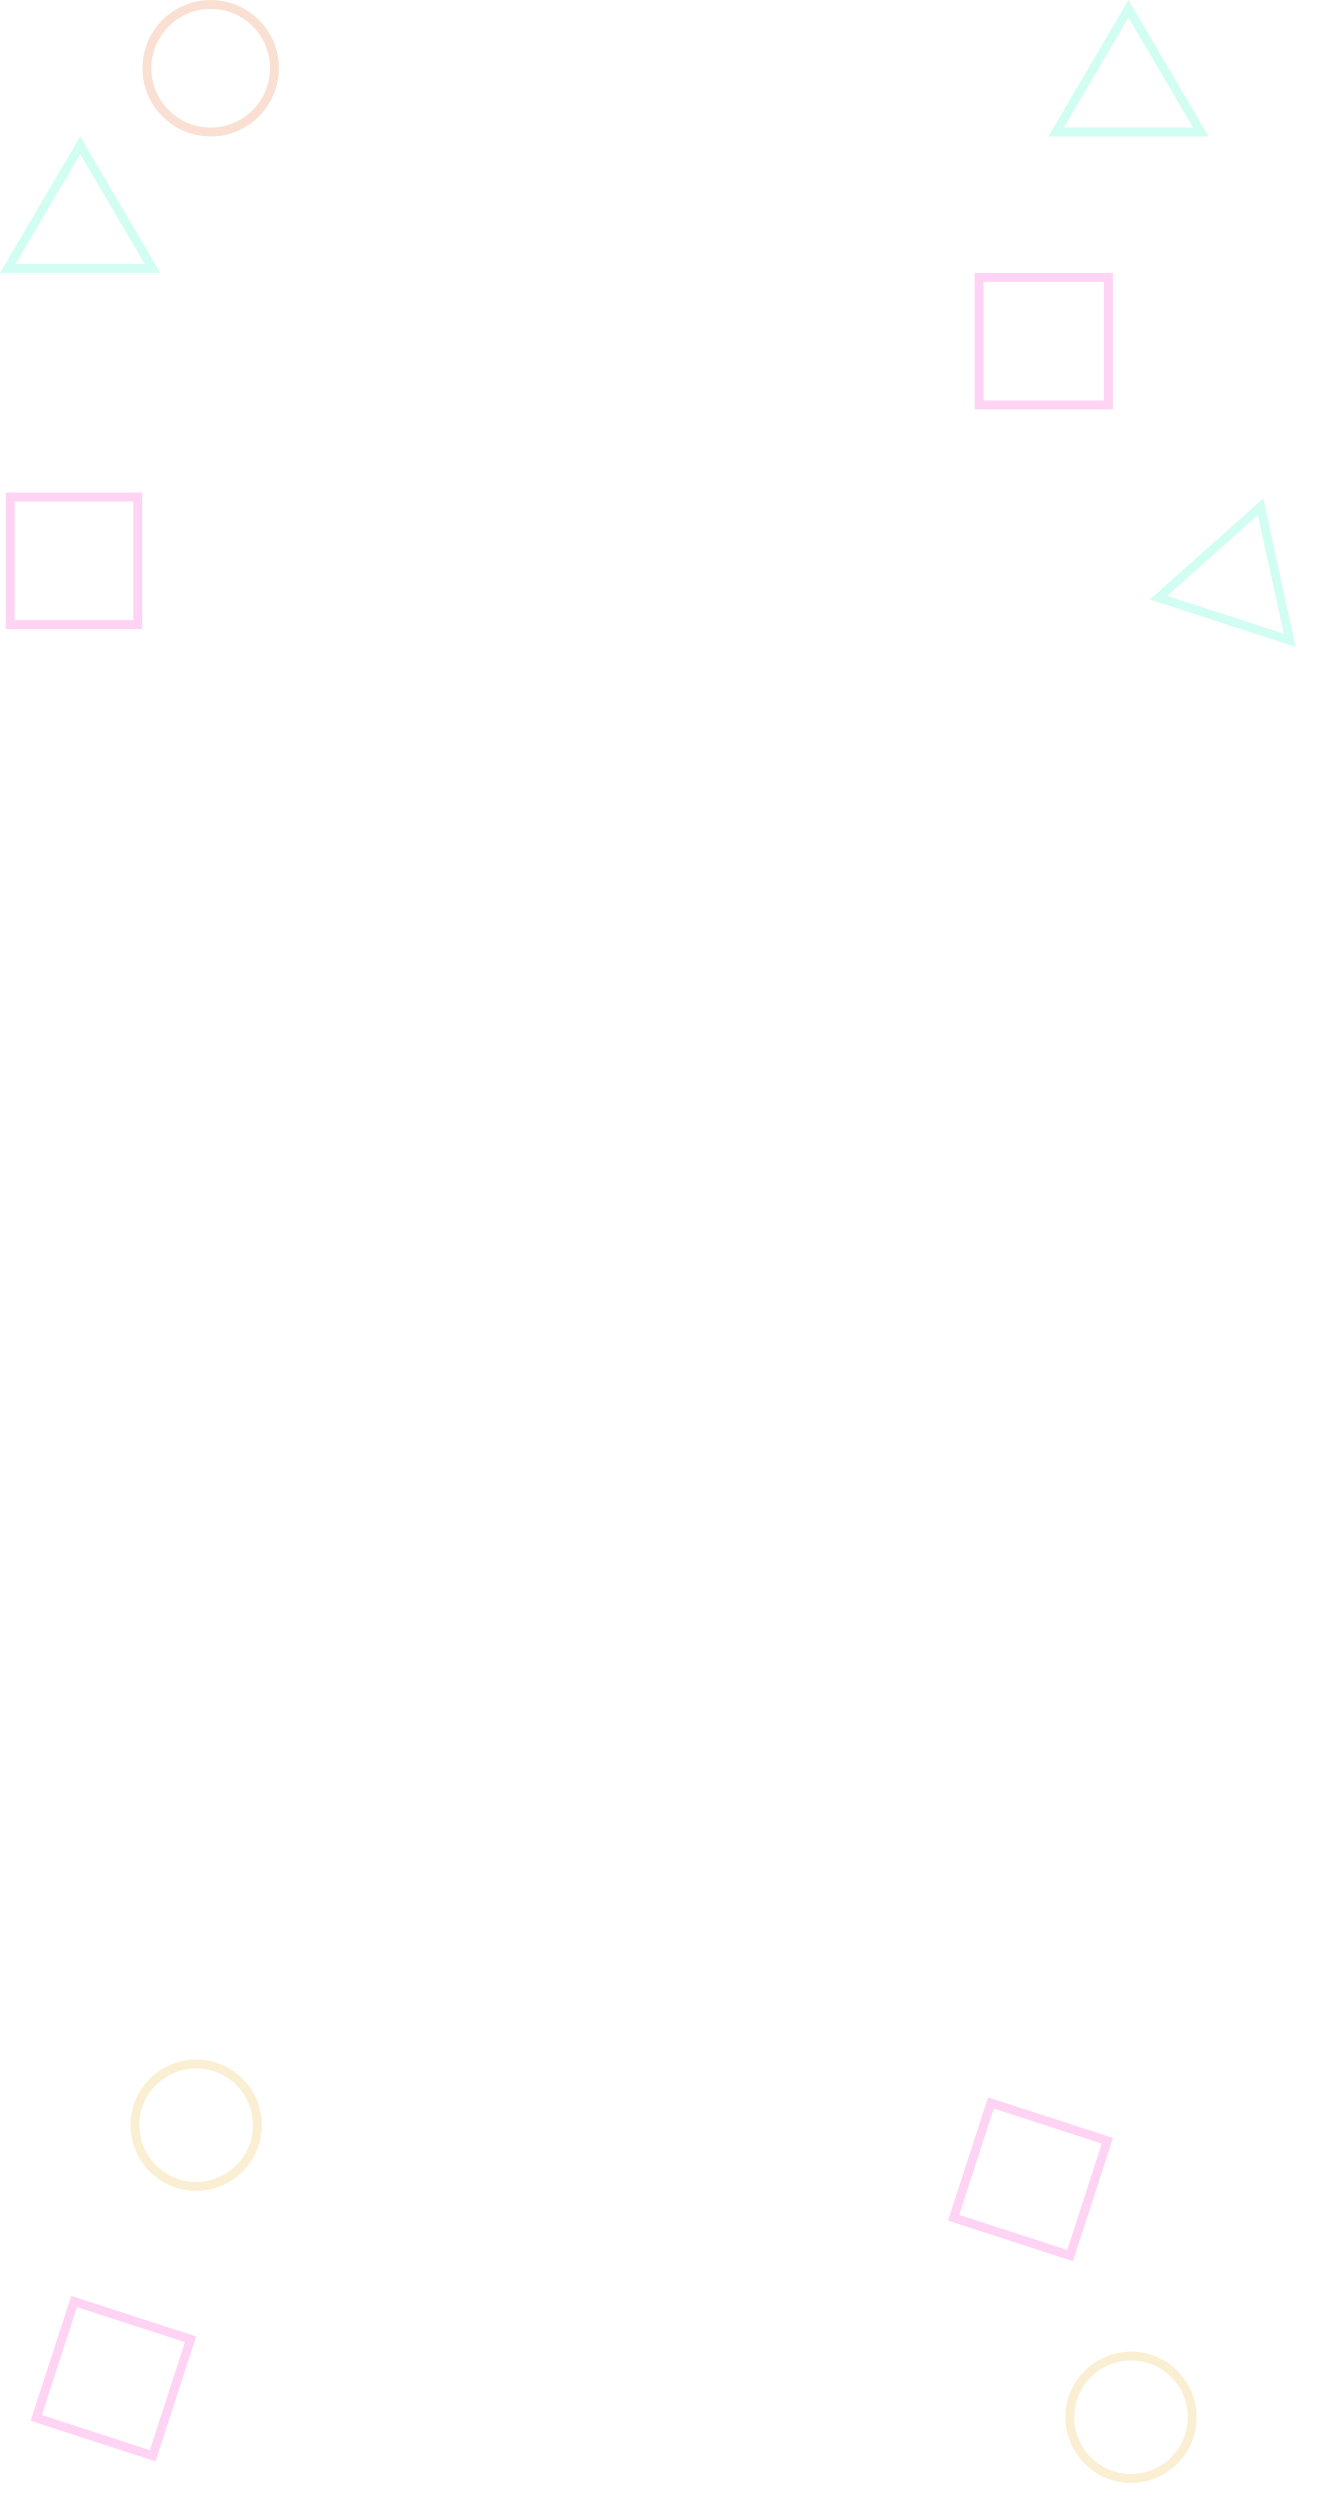
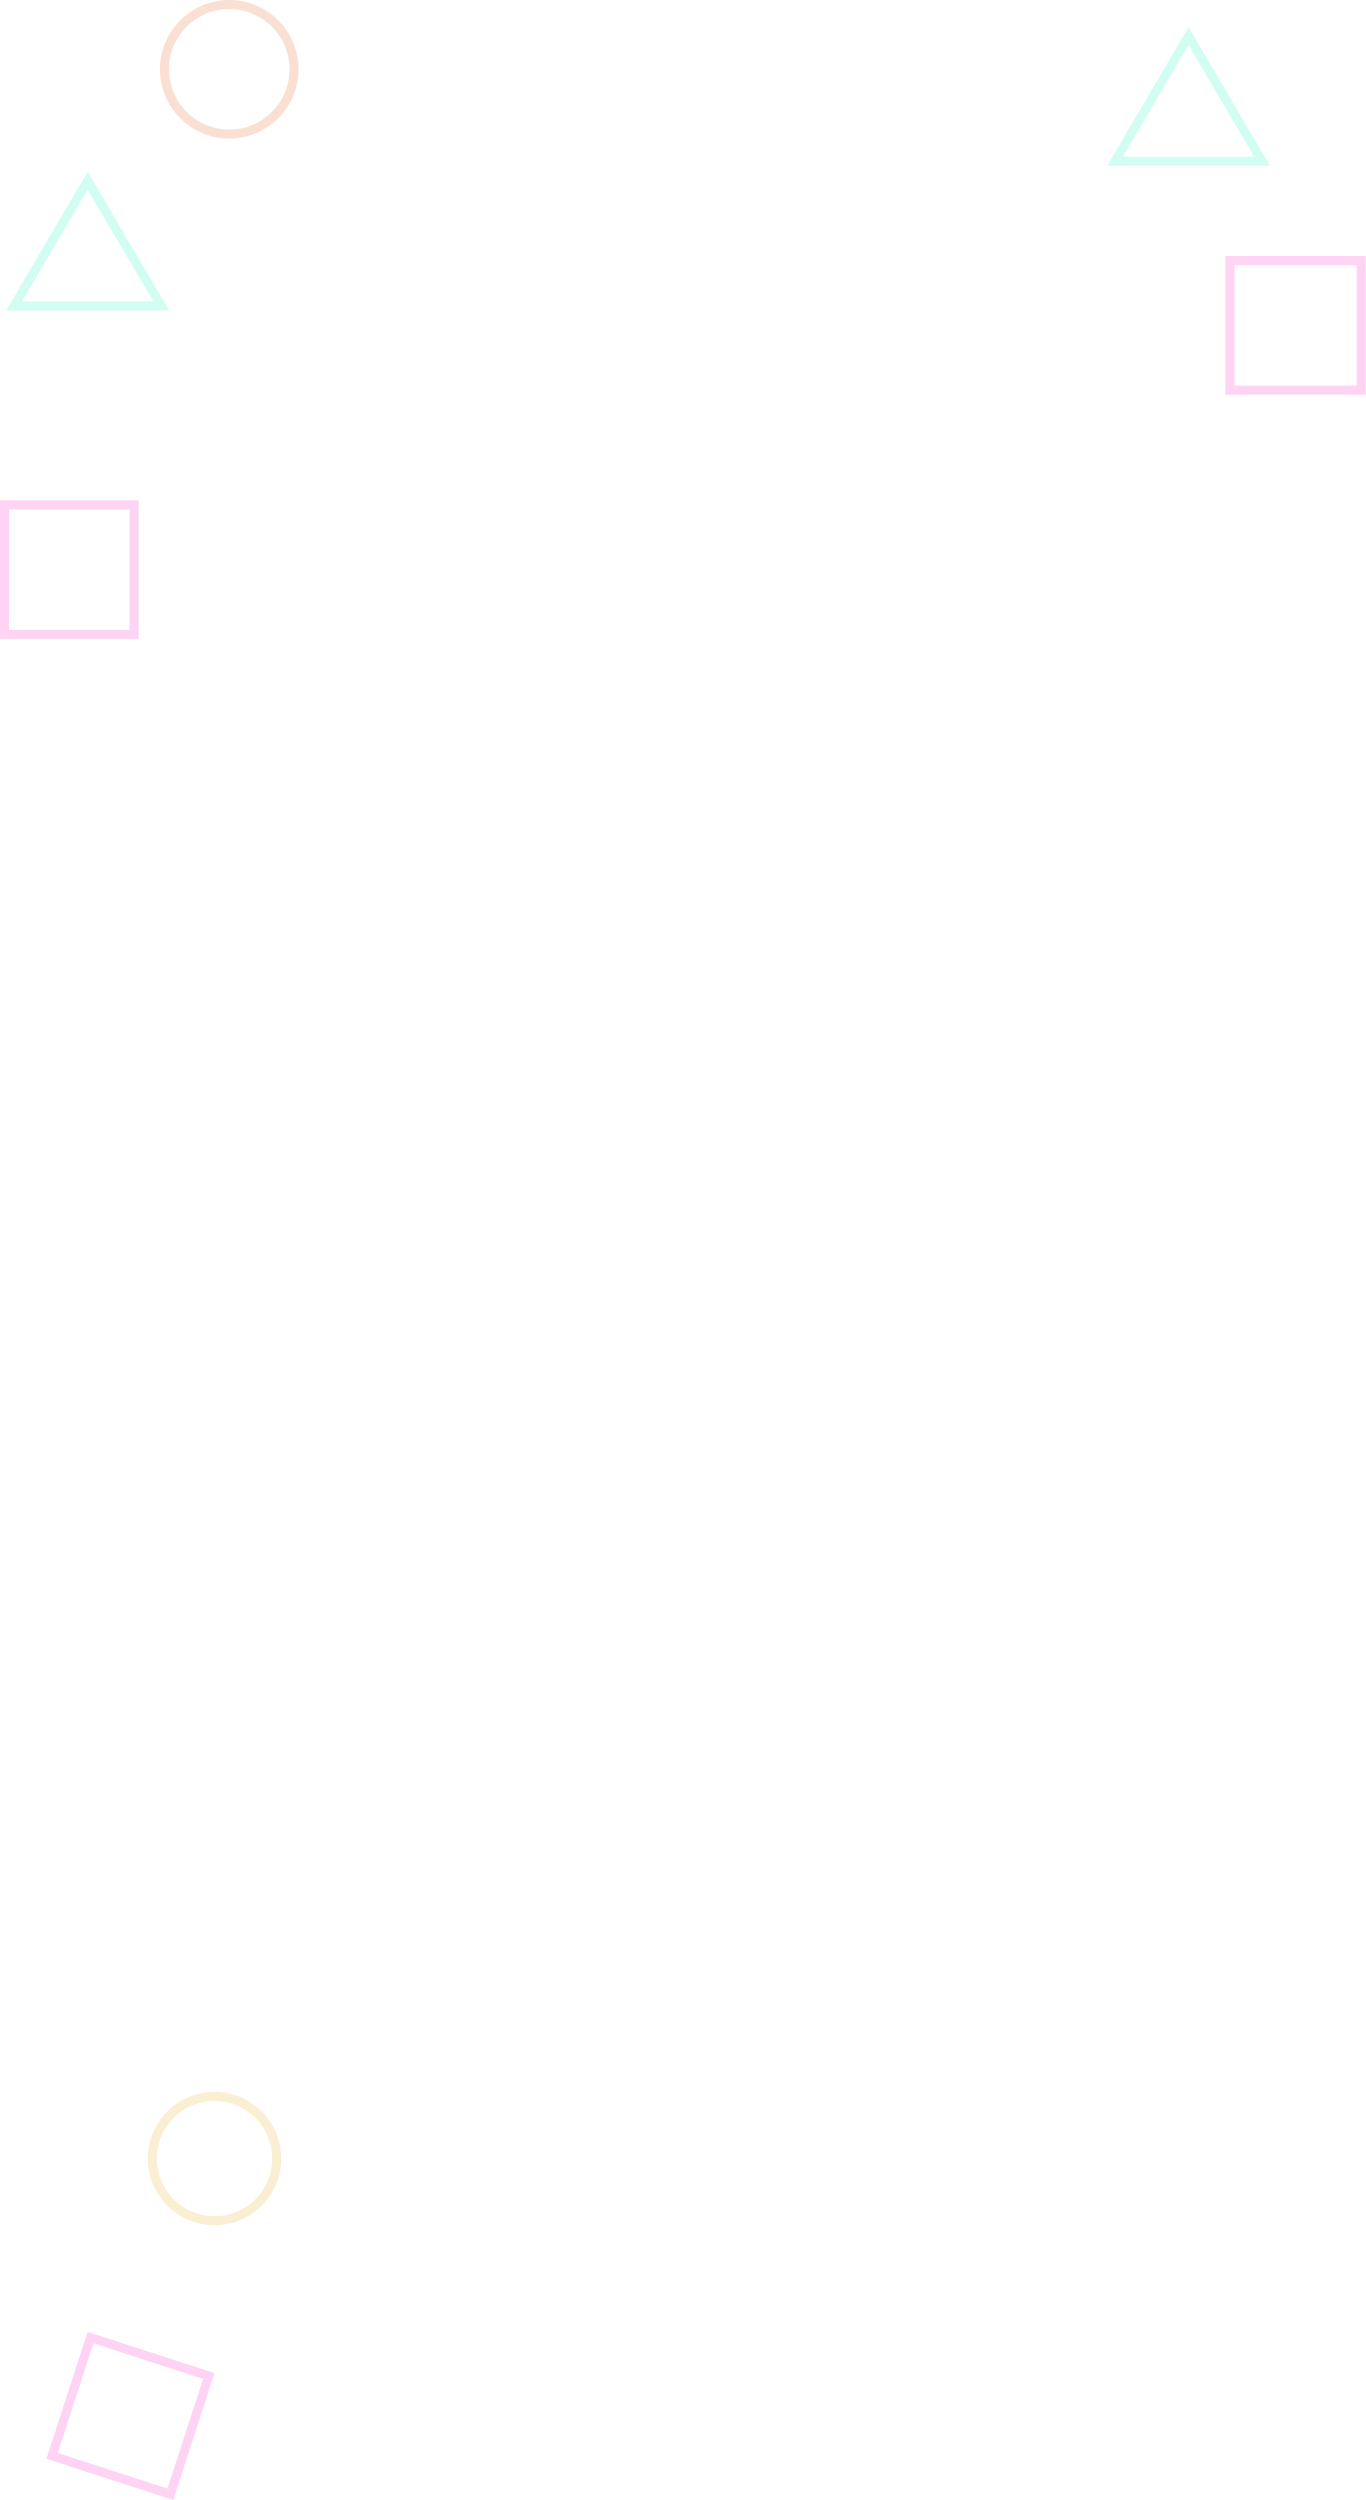
- <svg xmlns="http://www.w3.org/2000/svg" width="450" height="841.857" viewBox="0 0 450 841.857">
-   <g id="Group_3737" data-name="Group 3737" transform="translate(98.984 -55.122)">
+ <svg xmlns="http://www.w3.org/2000/svg" width="452.799" height="828.854" viewBox="0 0 452.799 828.854">
+   <g id="Group_3737" data-name="Group 3737" transform="translate(104.044 -55.122)">
    <g id="Group_3551" data-name="Group 3551" transform="translate(-98.984 55.122)">
      <g id="Ellipse_14" data-name="Ellipse 14" transform="matrix(0.951, 0.309, -0.309, 0.951, 51.859, 687.781)" fill="none" stroke="#faefd2" stroke-width="3">
        <ellipse cx="22.116" cy="22.116" rx="22.116" ry="22.116" stroke="none" />
        <ellipse cx="22.116" cy="22.116" rx="20.616" ry="20.616" fill="none" />
-       </g>
-       <g id="Ellipse_16" data-name="Ellipse 16" transform="matrix(0.951, 0.309, -0.309, 0.951, 366.67, 786.123)" fill="none" stroke="#faefd2" stroke-width="3">
-         <ellipse cx="22.116" cy="22.116" rx="22.116" ry="22.116" stroke="none" />
-         <ellipse cx="22.116" cy="22.116" rx="20.616" ry="20.616" fill="none" />
-       </g>
-       <g id="Polygon_1" data-name="Polygon 1" transform="matrix(0.951, 0.309, -0.309, 0.951, 400.831, 159.82)" fill="none">
-         <path d="M25.849,0,51.7,44.231H0Z" stroke="none" />
-         <path d="M 25.849 5.946 L 5.228 41.231 L 46.471 41.231 L 25.849 5.946 M 25.849 3.814697265625e-06 L 51.699 44.231 L 0 44.231 L 25.849 3.814697265625e-06 Z" stroke="none" fill="#d2fdf3" />
-       </g>
-       <g id="Rectangle_2380" data-name="Rectangle 2380" transform="matrix(0.951, 0.309, -0.309, 0.951, 332.732, 706.263)" fill="none" stroke="#ffd3f3" stroke-width="3">
-         <rect width="44.231" height="43.657" stroke="none" />
-         <rect x="1.5" y="1.5" width="41.231" height="40.657" fill="none" />
      </g>
      <g id="Rectangle_2382" data-name="Rectangle 2382" transform="matrix(0.951, 0.309, -0.309, 0.951, 23.991, 773.12)" fill="none" stroke="#ffd3f3" stroke-width="3">
        <rect width="44.231" height="44.231" stroke="none" />
        <rect x="1.5" y="1.5" width="41.231" height="41.231" fill="none" />
      </g>
      <g id="Ellipse_15" data-name="Ellipse 15" transform="translate(47.971 0)" fill="none" stroke="#fae0d2" stroke-width="3">
        <ellipse cx="22.977" cy="22.977" rx="22.977" ry="22.977" stroke="none" />
        <ellipse cx="22.977" cy="22.977" rx="21.477" ry="21.477" fill="none" />
      </g>
-       <g id="Polygon_2" data-name="Polygon 2" transform="translate(0 45.954)" fill="none">
+       <g id="Polygon_2" data-name="Polygon 2" transform="translate(-3 56.954)" fill="none">
        <path d="M27,0,54,45.955H0Z" stroke="none" />
        <path d="M 26.998 5.922 L 5.242 42.955 L 48.755 42.955 L 26.998 5.922 M 26.998 0 L 53.997 45.955 L -3.814697265625e-06 45.955 L 26.998 0 Z" stroke="none" fill="#d2fdf3" />
      </g>
-       <g id="Polygon_3" data-name="Polygon 3" transform="translate(353.002)" fill="none">
+       <g id="Polygon_3" data-name="Polygon 3" transform="translate(362.002 9)" fill="none">
        <path d="M27,0,54,45.955H0Z" stroke="none" />
        <path d="M 26.998 5.922 L 5.242 42.955 L 48.755 42.955 L 26.998 5.922 M 26.998 0 L 53.997 45.955 L -3.814697265625e-06 45.955 L 26.998 0 Z" stroke="none" fill="#d2fdf3" />
      </g>
-       <g id="Rectangle_2381" data-name="Rectangle 2381" transform="translate(328.21 91.908)" fill="none" stroke="#ffd3f3" stroke-width="3">
+       <g id="Rectangle_2381" data-name="Rectangle 2381" transform="translate(401.21 84.908)" fill="none" stroke="#ffd3f3" stroke-width="3">
        <rect width="46.529" height="45.955" stroke="none" />
        <rect x="1.5" y="1.5" width="43.529" height="42.955" fill="none" />
      </g>
-       <g id="Rectangle_2383" data-name="Rectangle 2383" transform="translate(1.94 165.864)" fill="none" stroke="#ffd3f3" stroke-width="3">
+       <g id="Rectangle_2383" data-name="Rectangle 2383" transform="translate(-5.06 165.864)" fill="none" stroke="#ffd3f3" stroke-width="3">
        <rect width="45.955" height="45.955" stroke="none" />
        <rect x="1.5" y="1.5" width="42.955" height="42.955" fill="none" />
      </g>
    </g>
  </g>
</svg>
